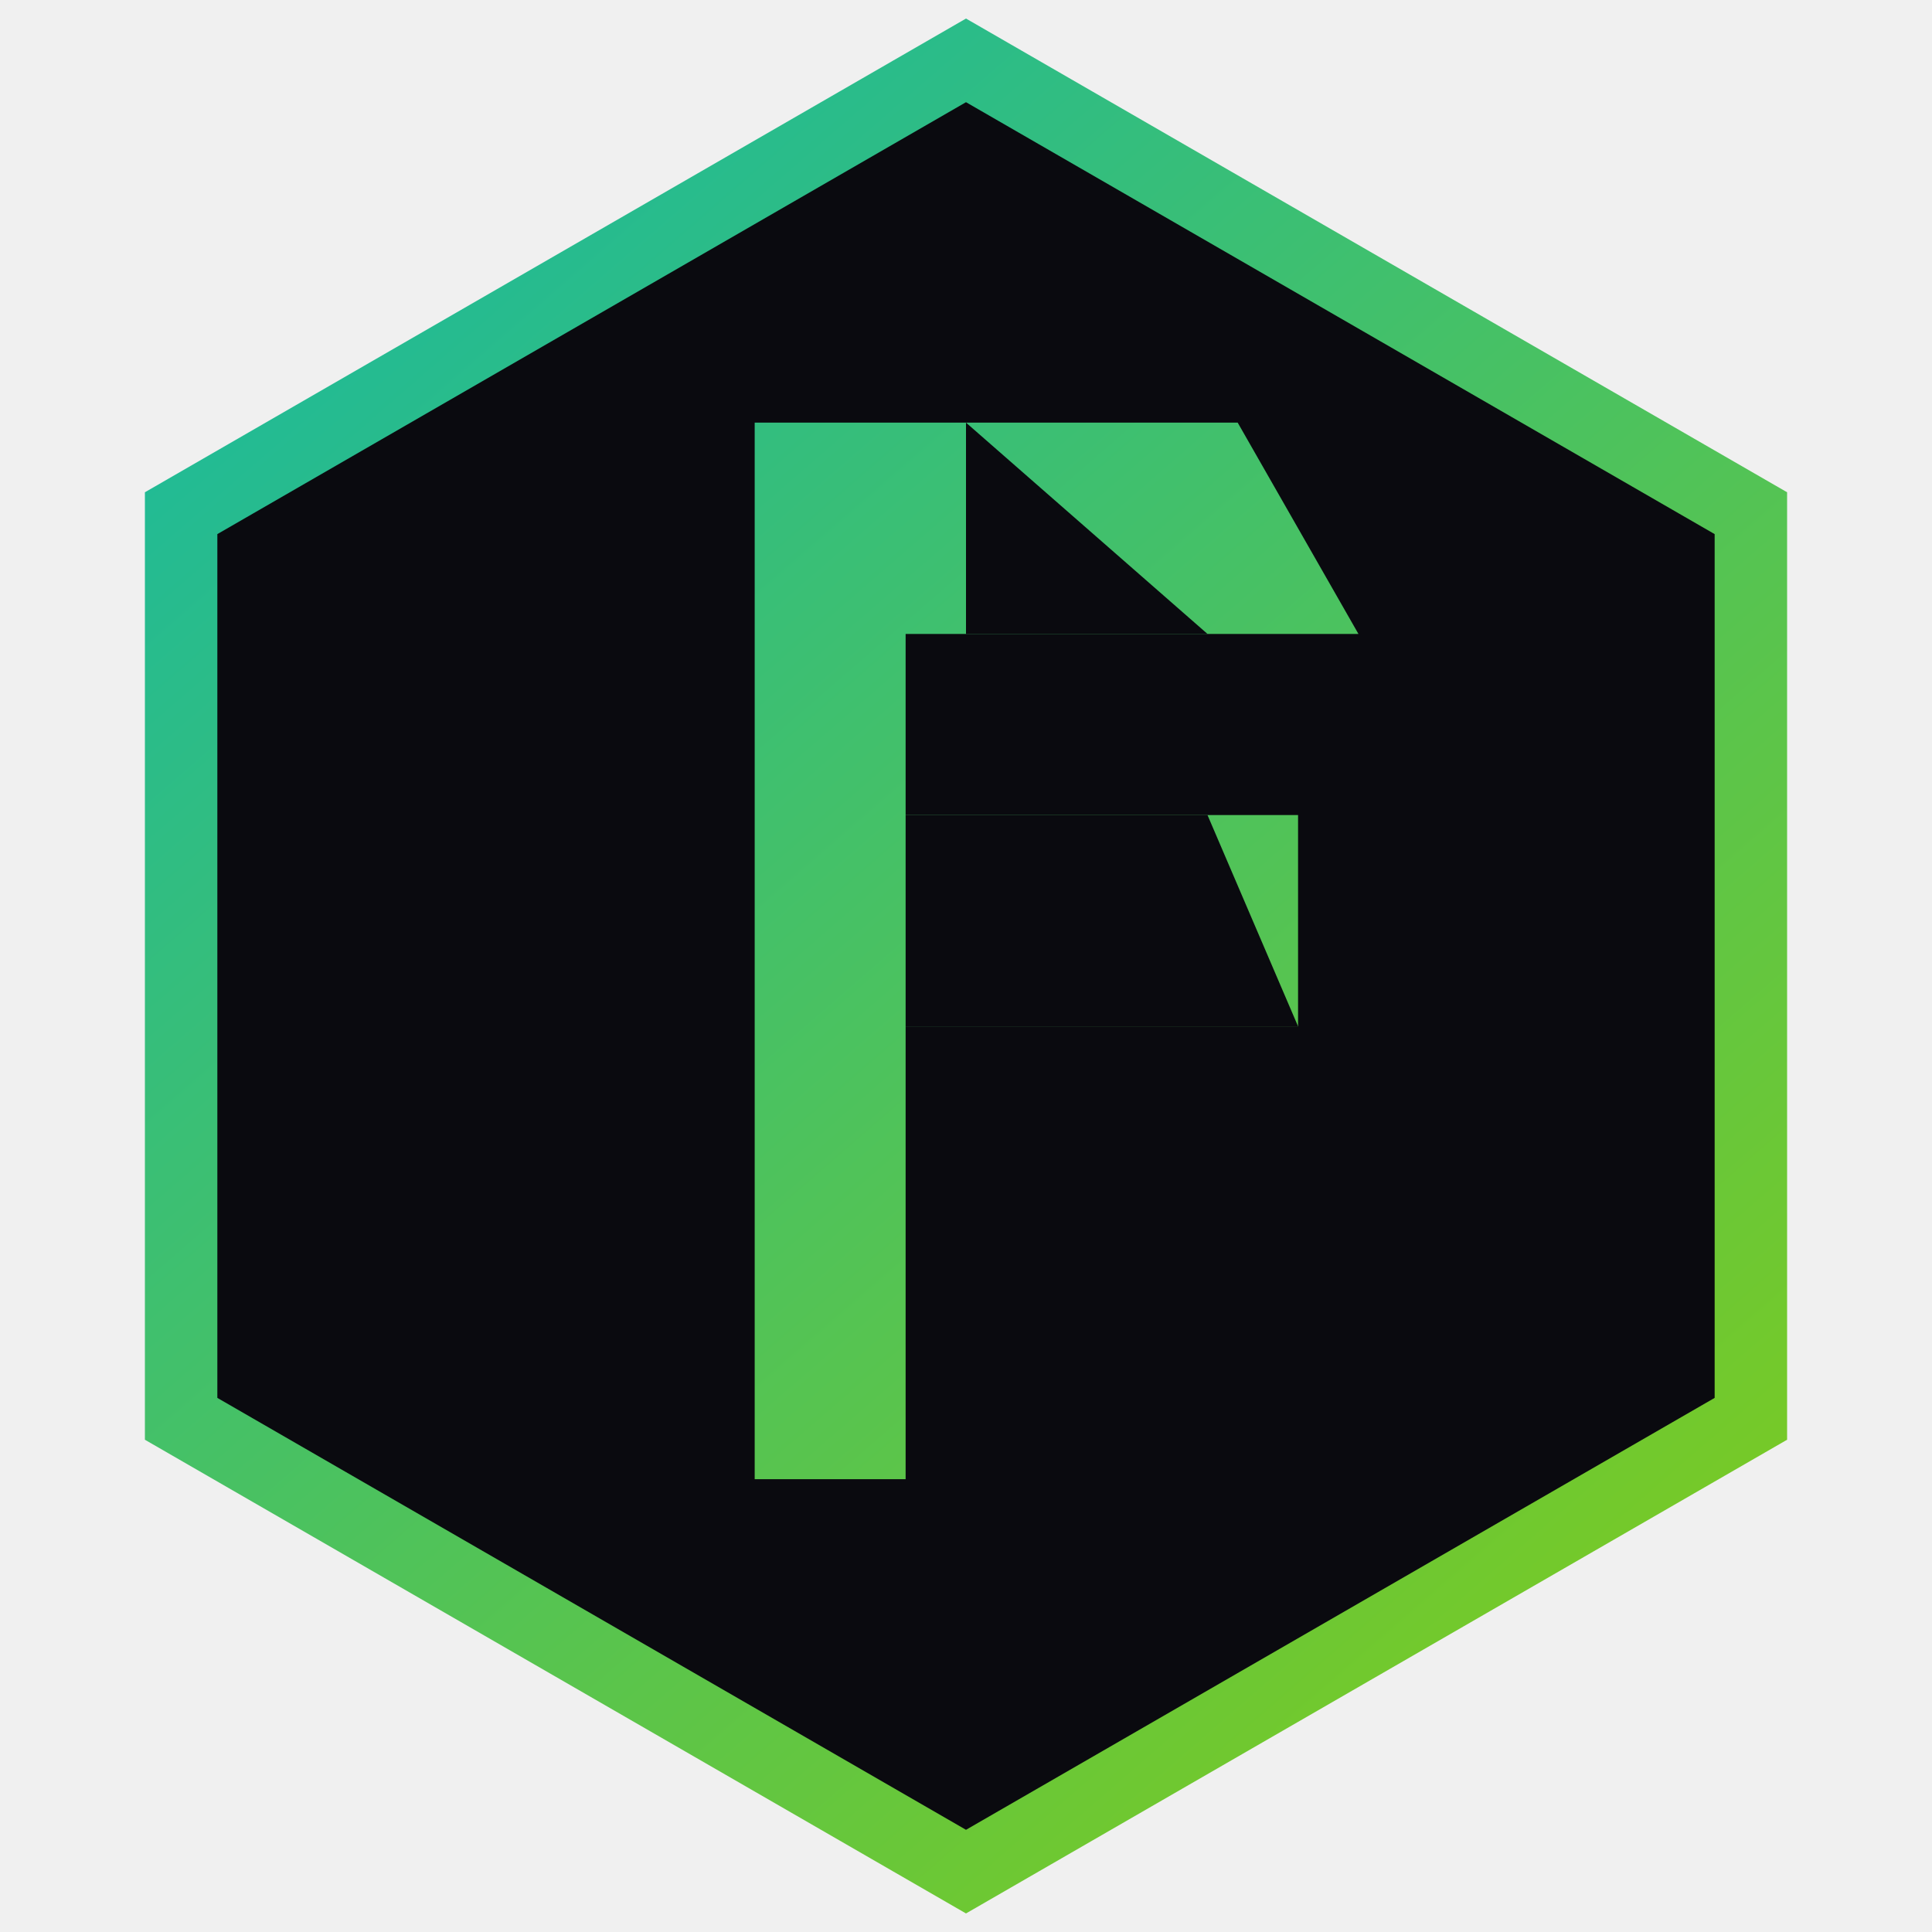
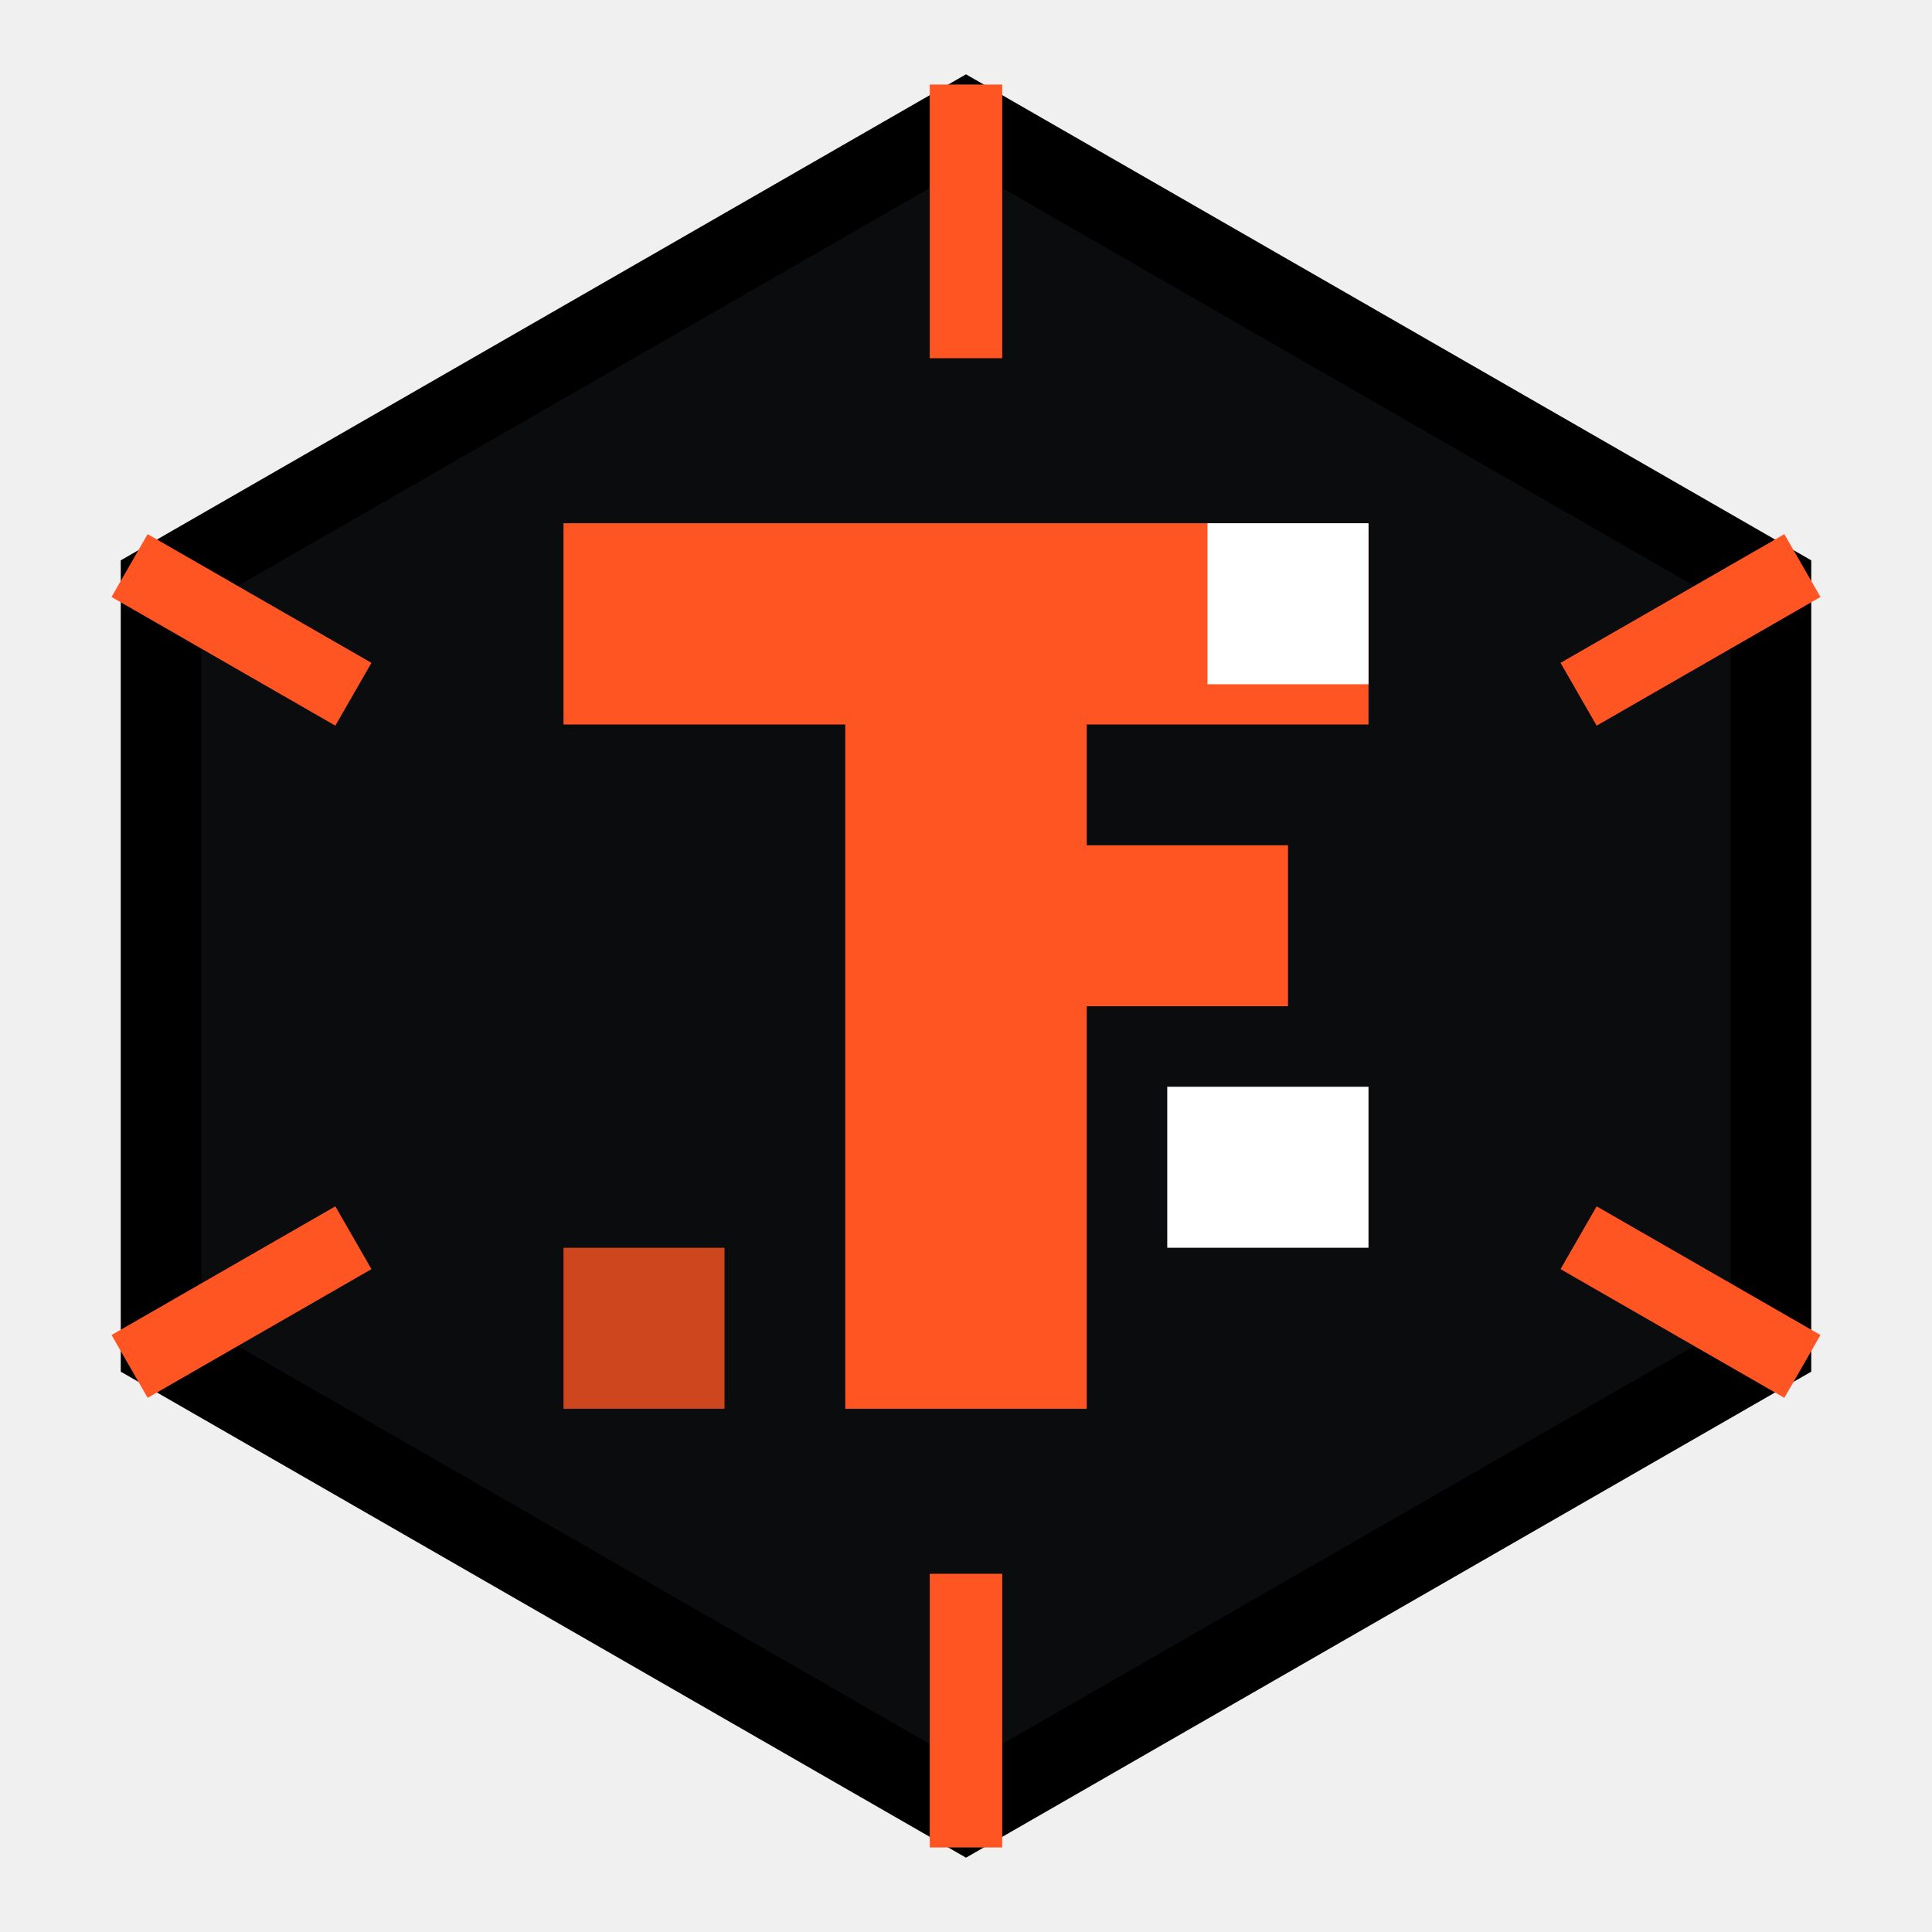
- <svg xmlns="http://www.w3.org/2000/svg" viewBox="0 0 32 32" fill="none">
-   <path d="M16 1L29 8.5V23.5L16 31L3 23.5V8.5L16 1Z" fill="#0A0A0F" />
-   <path d="M16 1L29 8.5V23.5L16 31L3 23.5V8.5L16 1Z" stroke="url(#g)" stroke-width="1.2" fill="none" />
-   <path d="M12.5 7H20.5L22.5 10.5H15V13.5H21.5V17H15V24.5H12.5V7Z" fill="url(#g)" />
-   <path d="M16 7L20 10.5H16V7Z" fill="#0A0A0F" />
-   <path d="M15 13.5H20L21.5 17H15V13.5Z" fill="#0A0A0F" />
-   <defs>
-     <linearGradient id="g" x1="3" y1="1" x2="29" y2="31" gradientUnits="userSpaceOnUse">
-       <stop stop-color="#14B8A6" />
-       <stop offset="1" stop-color="#84CC16" />
-     </linearGradient>
-   </defs>
+ <svg xmlns="http://www.w3.org/2000/svg" viewBox="0 0 48 48" fill="none">
+   <path d="M24 3L44 14.5V33.5L24 45L4 33.5V14.5L24 3Z" fill="#0A0C0E" stroke="#000000" stroke-width="2" stroke-linejoin="miter" />
+   <path d="M24 3V8M44 14.5L40 16.8M44 33.5L40 31.2M24 45V40M4 33.5L8 31.2M4 14.5L8 16.8" stroke="#FF5522" stroke-width="1.8" stroke-linecap="square" />
+   <path d="M14 13H34V18H27V21H32V25H27V35H21V18H14V13Z" fill="#FF5522" />
+   <polygon points="30,13 34,13 34,17 30,17" fill="#FFFFFF" />
+   <polygon points="14,31 18,31 18,35 14,35" fill="#FF5522" opacity="0.8" />
+   <rect x="29" y="27" width="5" height="4" fill="#FFFFFF" />
</svg>
